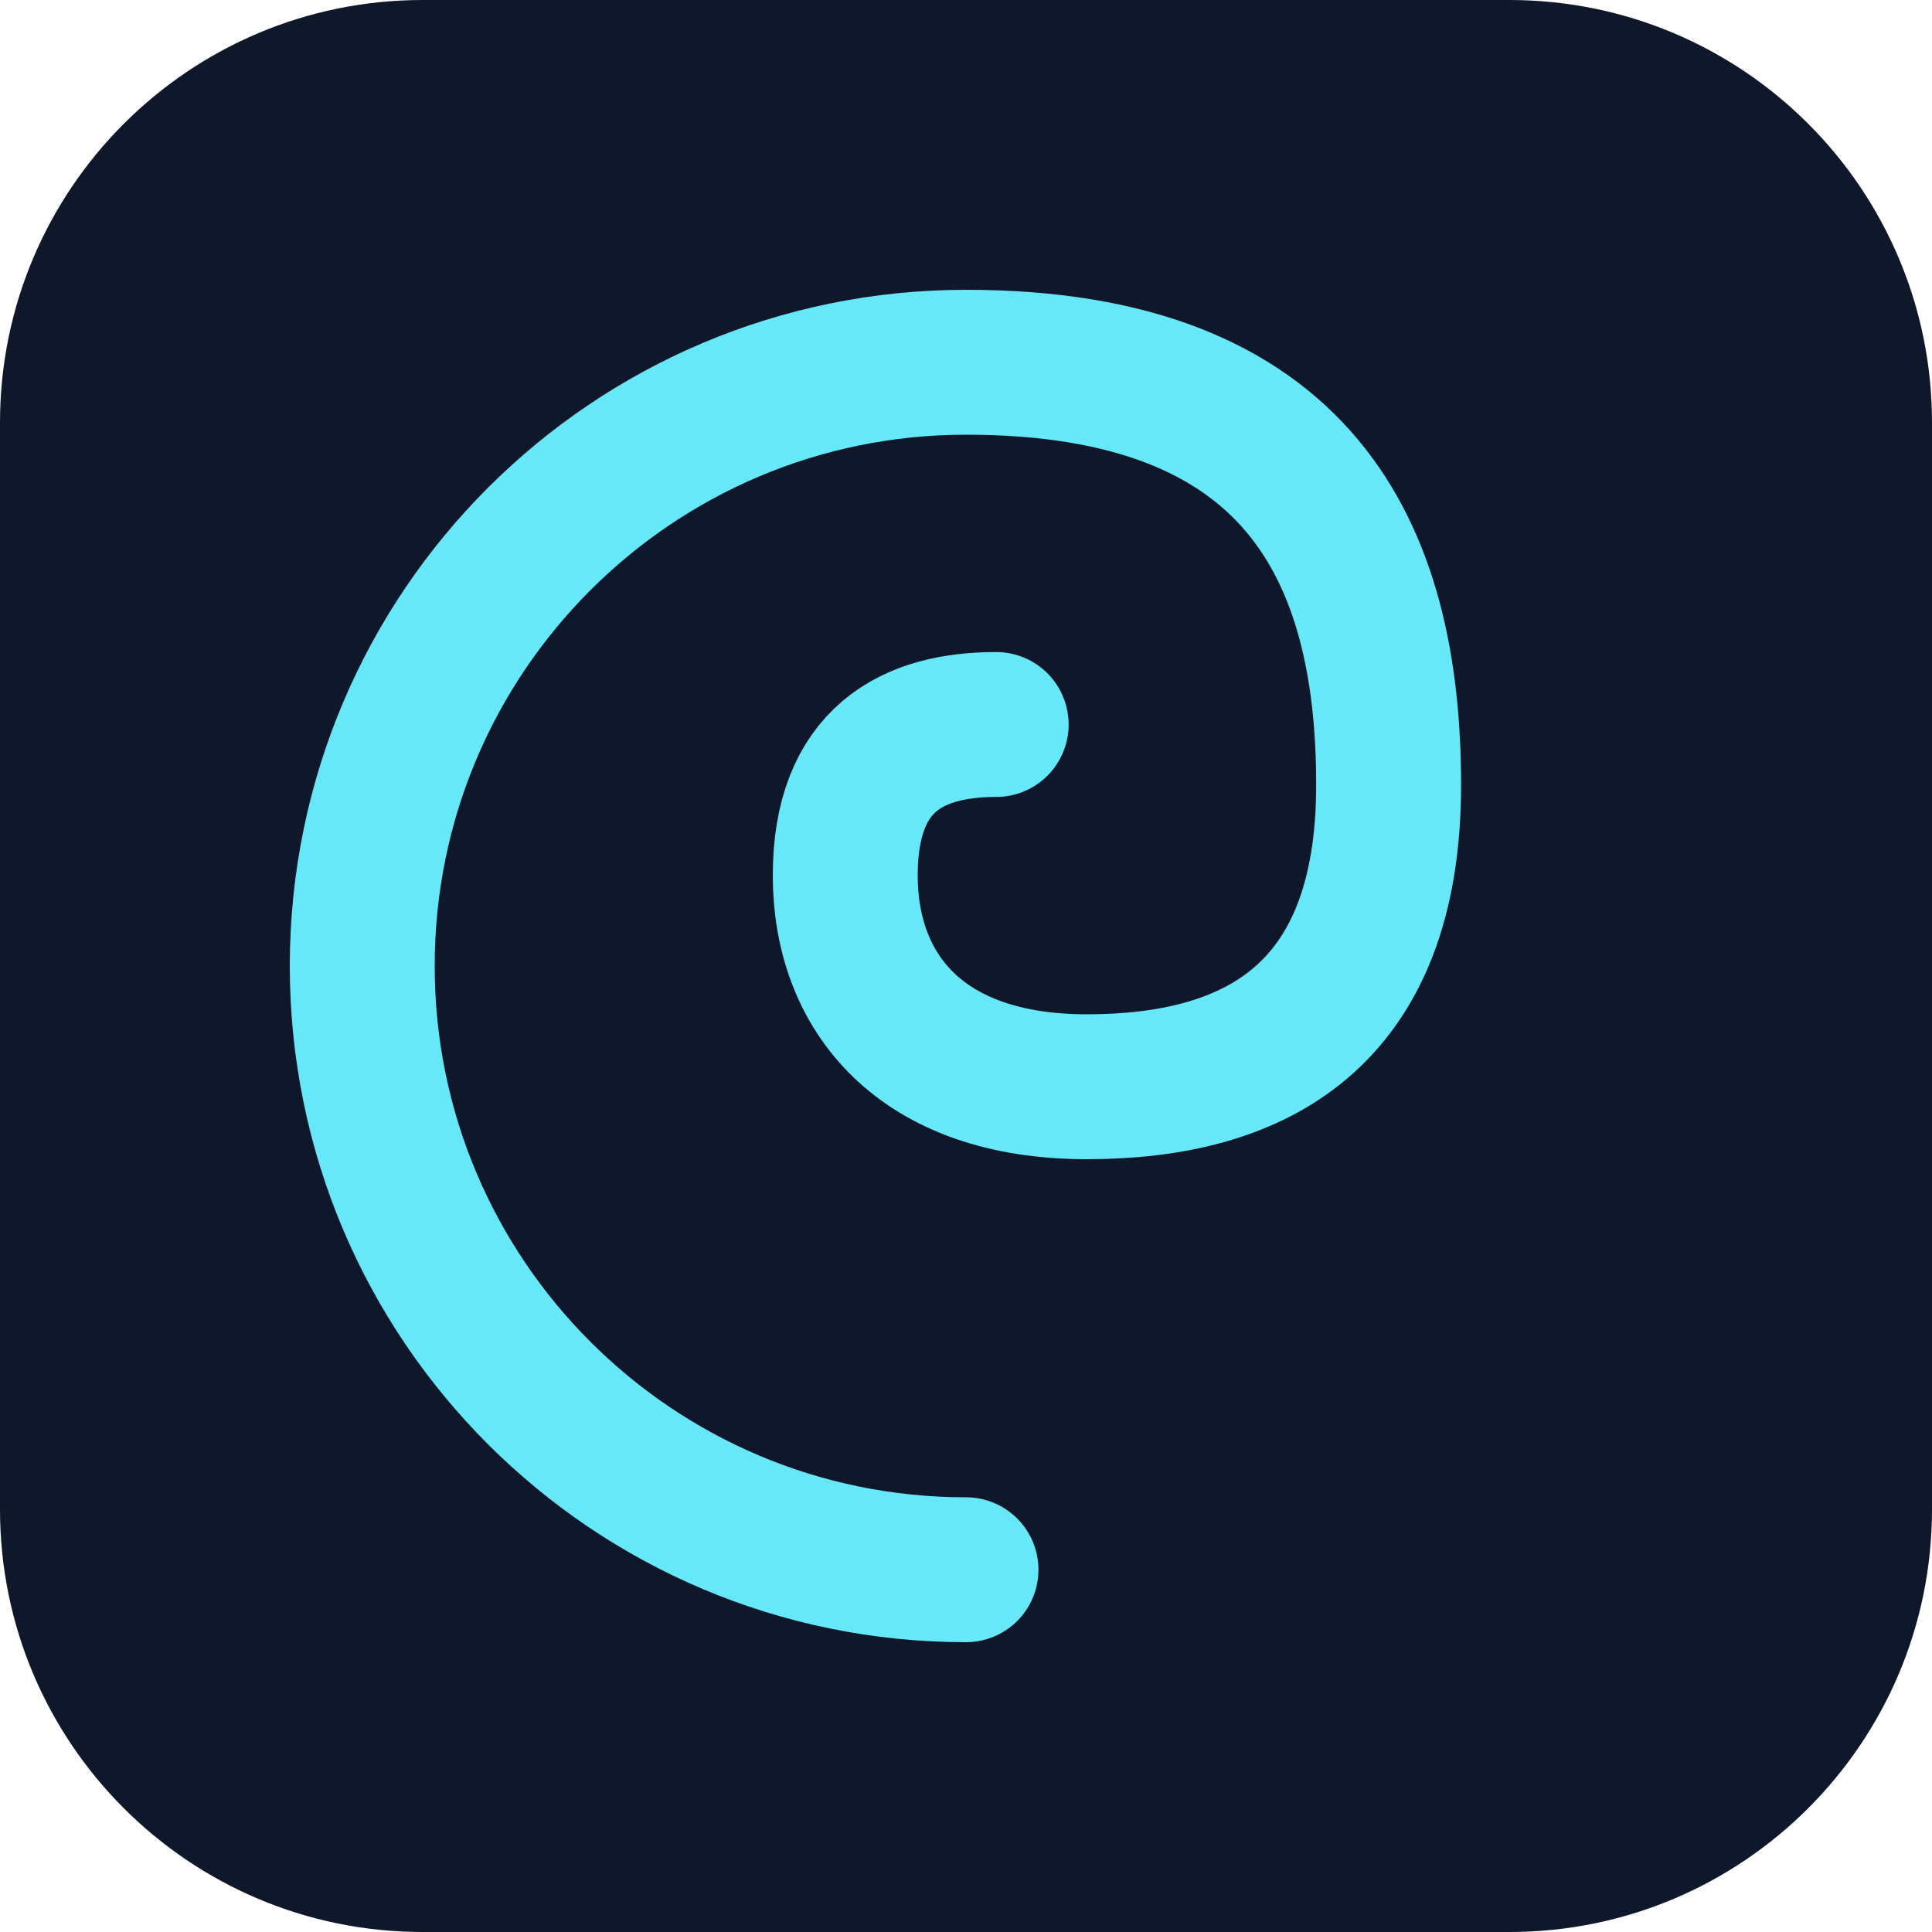
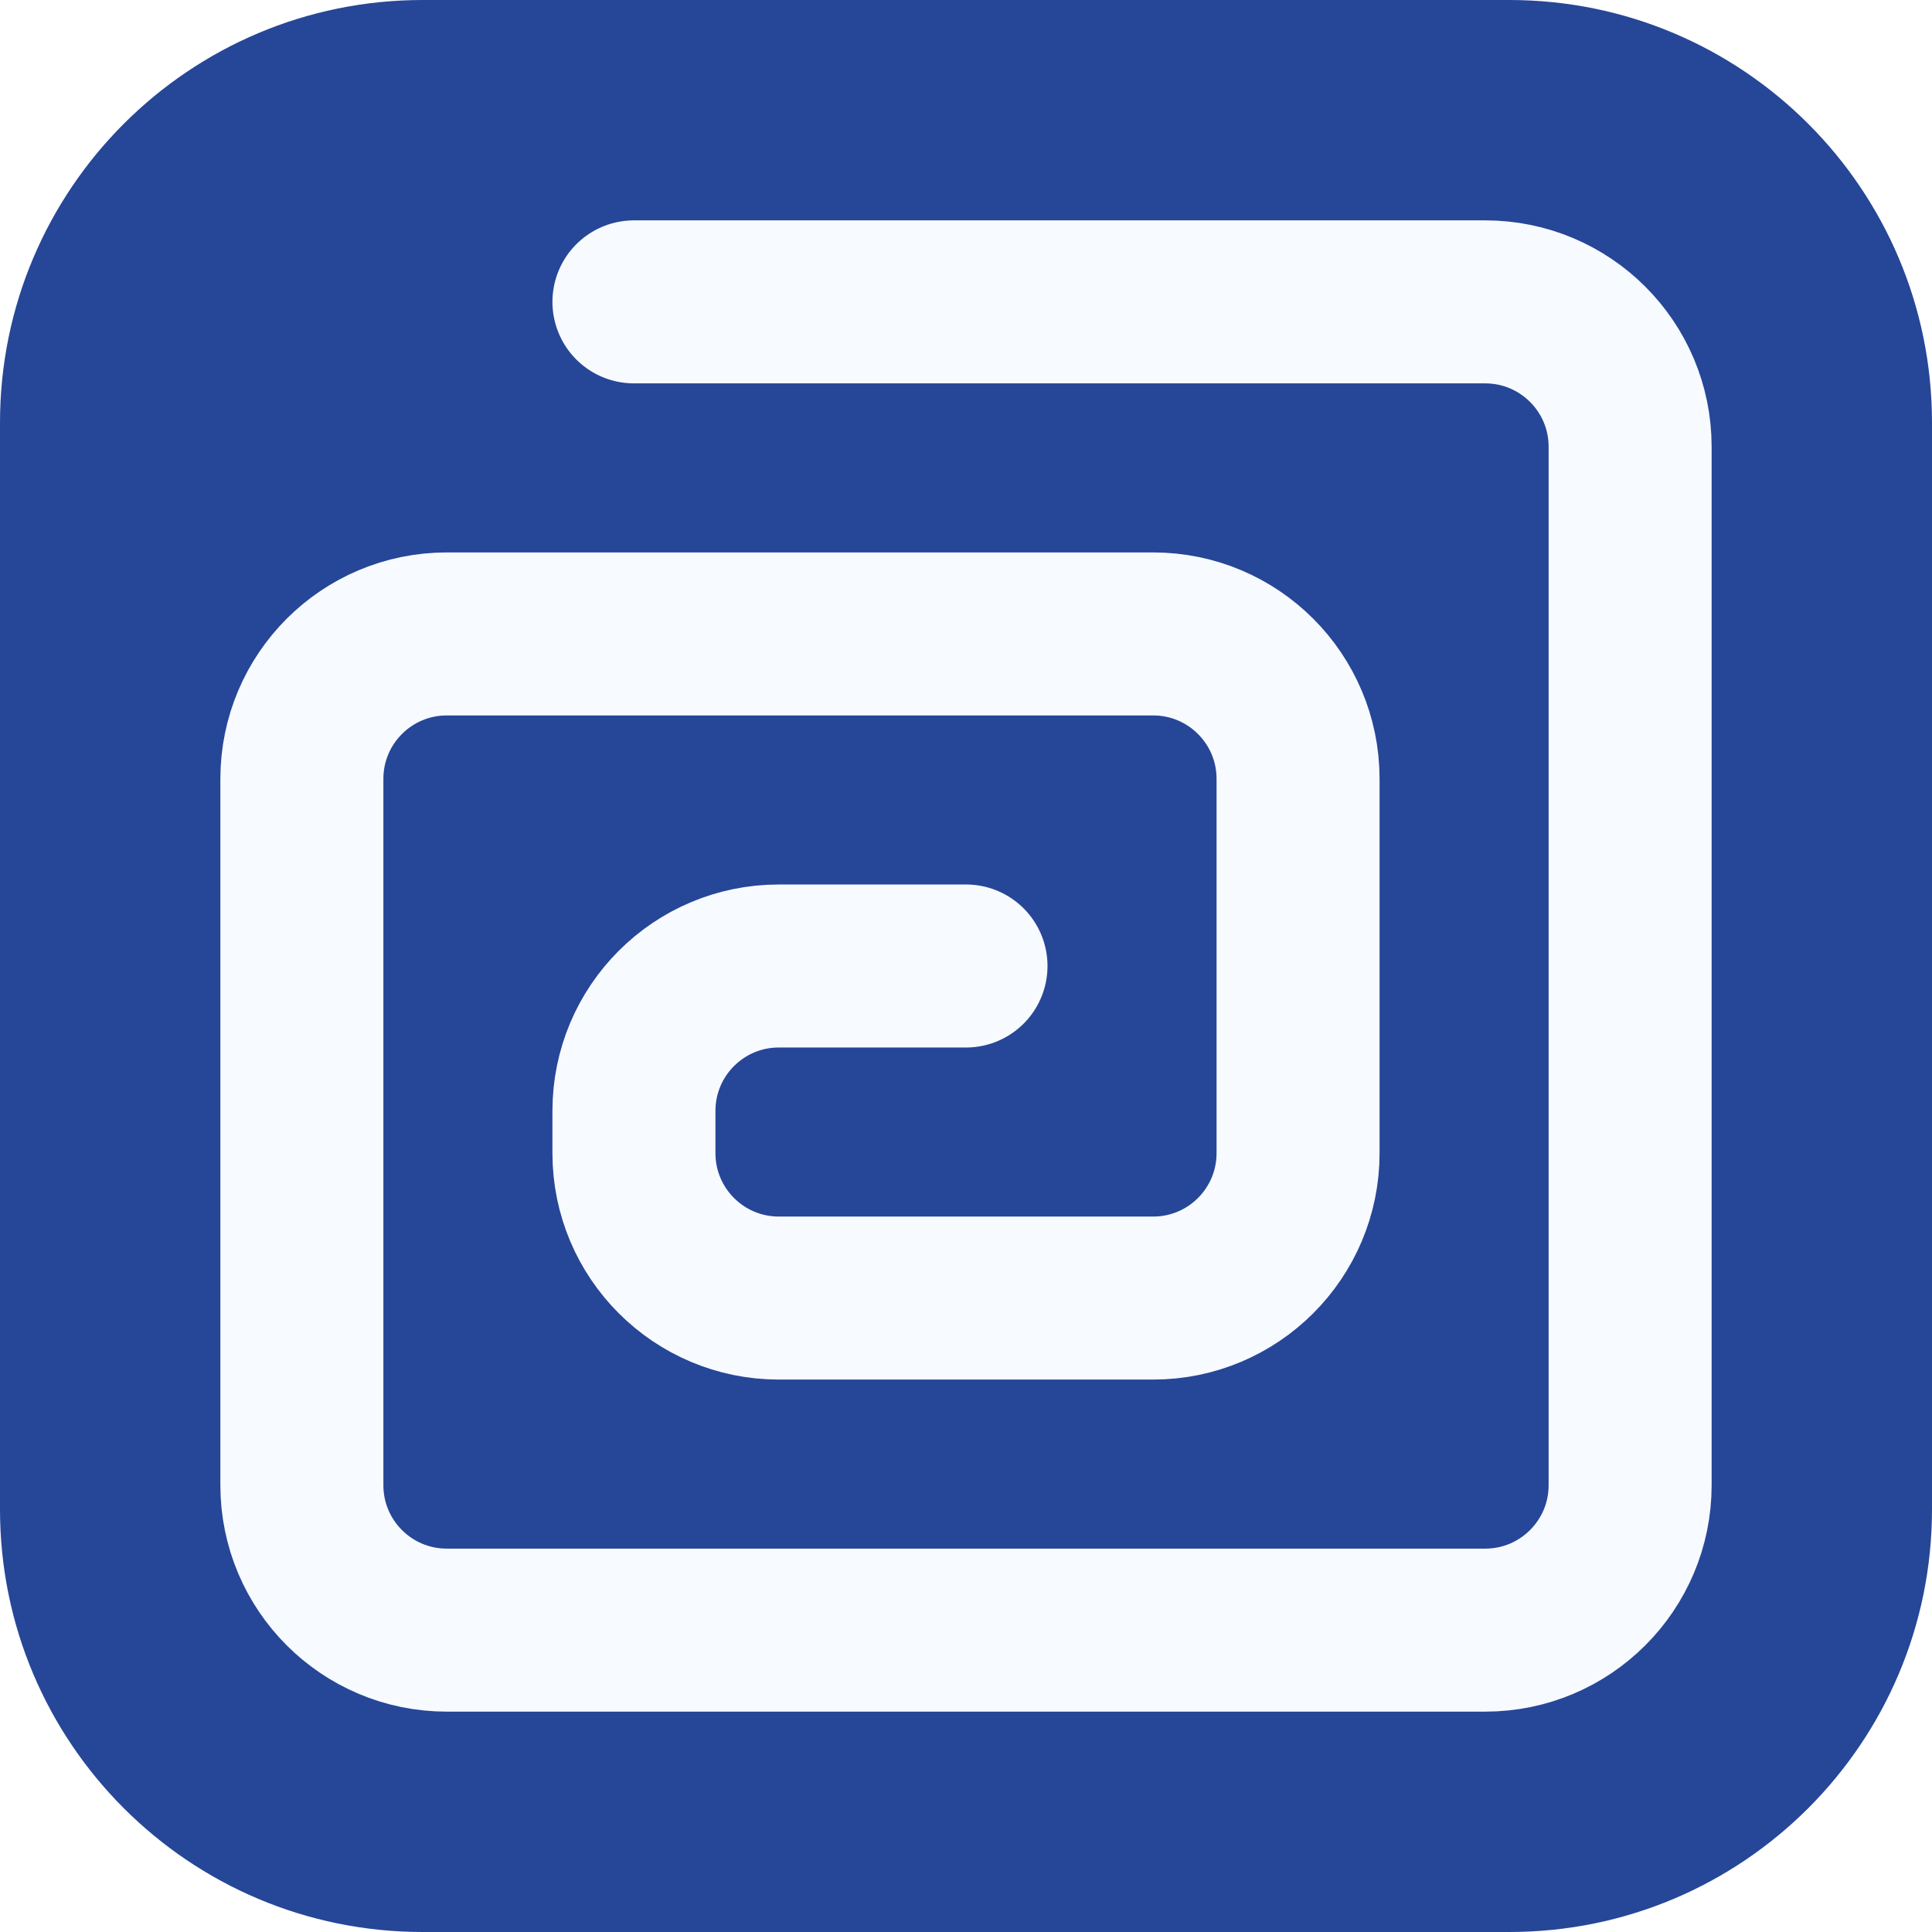
- <svg xmlns="http://www.w3.org/2000/svg" viewBox="0 0 32 32" fill="none" role="img" aria-labelledby="t">
-   <rect width="32" height="32" rx="7" fill="#0f172a" />
-   <path d="M16 26c-5.523 0-10-4.477-10-10S10.477 6 16 6s7 3.134 7 7-2.239 5-5 5-4-1.567-4-3.5 1.12-2.5 2.5-2.5" stroke="#67e8f9" stroke-width="2.4" stroke-linecap="round" />
+ <svg xmlns="http://www.w3.org/2000/svg" viewBox="0 0 32 32" role="img" aria-labelledby="t">
+   <rect width="32" height="32" rx="7" fill="#264698" />
+   <path d="M 10.5 5 L 24.6 5 A 2.4 2.4 0 0 1 27 7.4 L 27 24.6 A 2.4 2.4 0 0 1 24.6 27 L 7.4 27 A 2.4 2.4 0 0 1 5 24.6 L 5 12.9 A 2.4 2.4 0 0 1 7.4 10.5 L 19.1 10.5 A 2.4 2.4 0 0 1 21.5 12.9 L 21.5 19.1 A 2.4 2.4 0 0 1 19.1 21.5 L 12.9 21.5 A 2.4 2.4 0 0 1 10.5 19.1 L 10.5 18.4 A 2.4 2.4 0 0 1 12.9 16 L 16 16" fill="none" stroke="#f7faff" stroke-width="2.7" stroke-linecap="round" stroke-linejoin="round" />
</svg>
